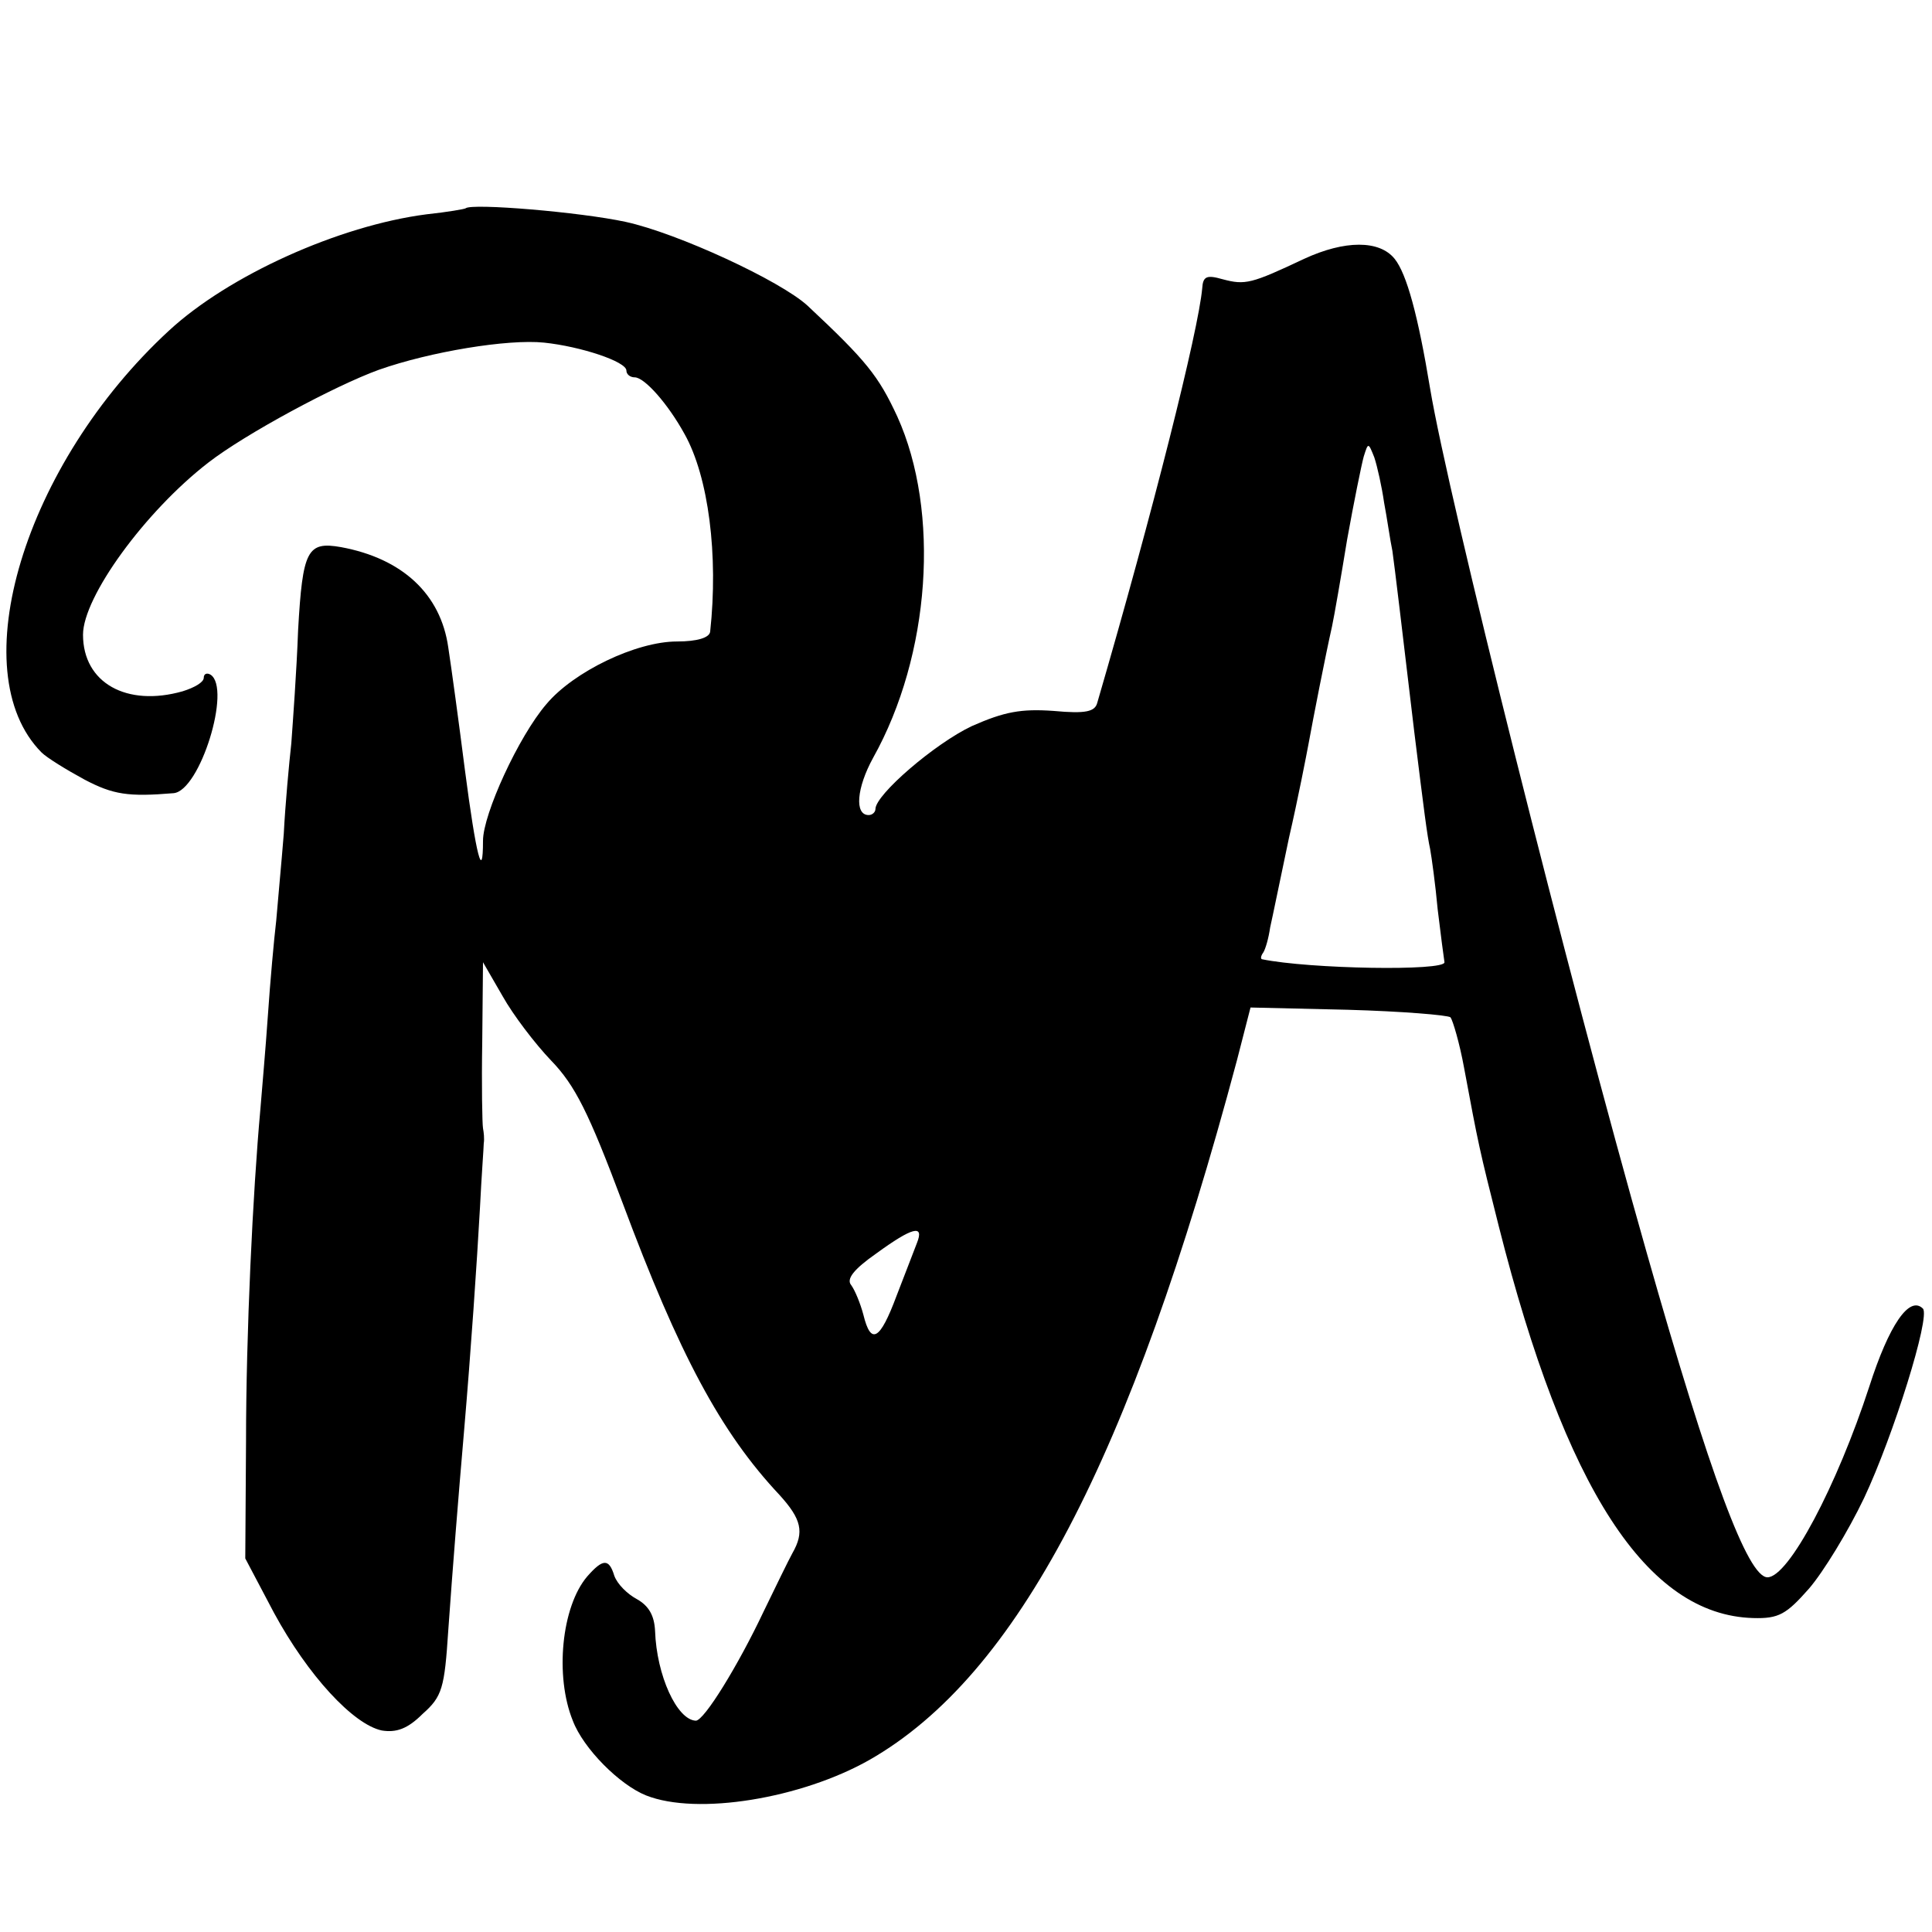
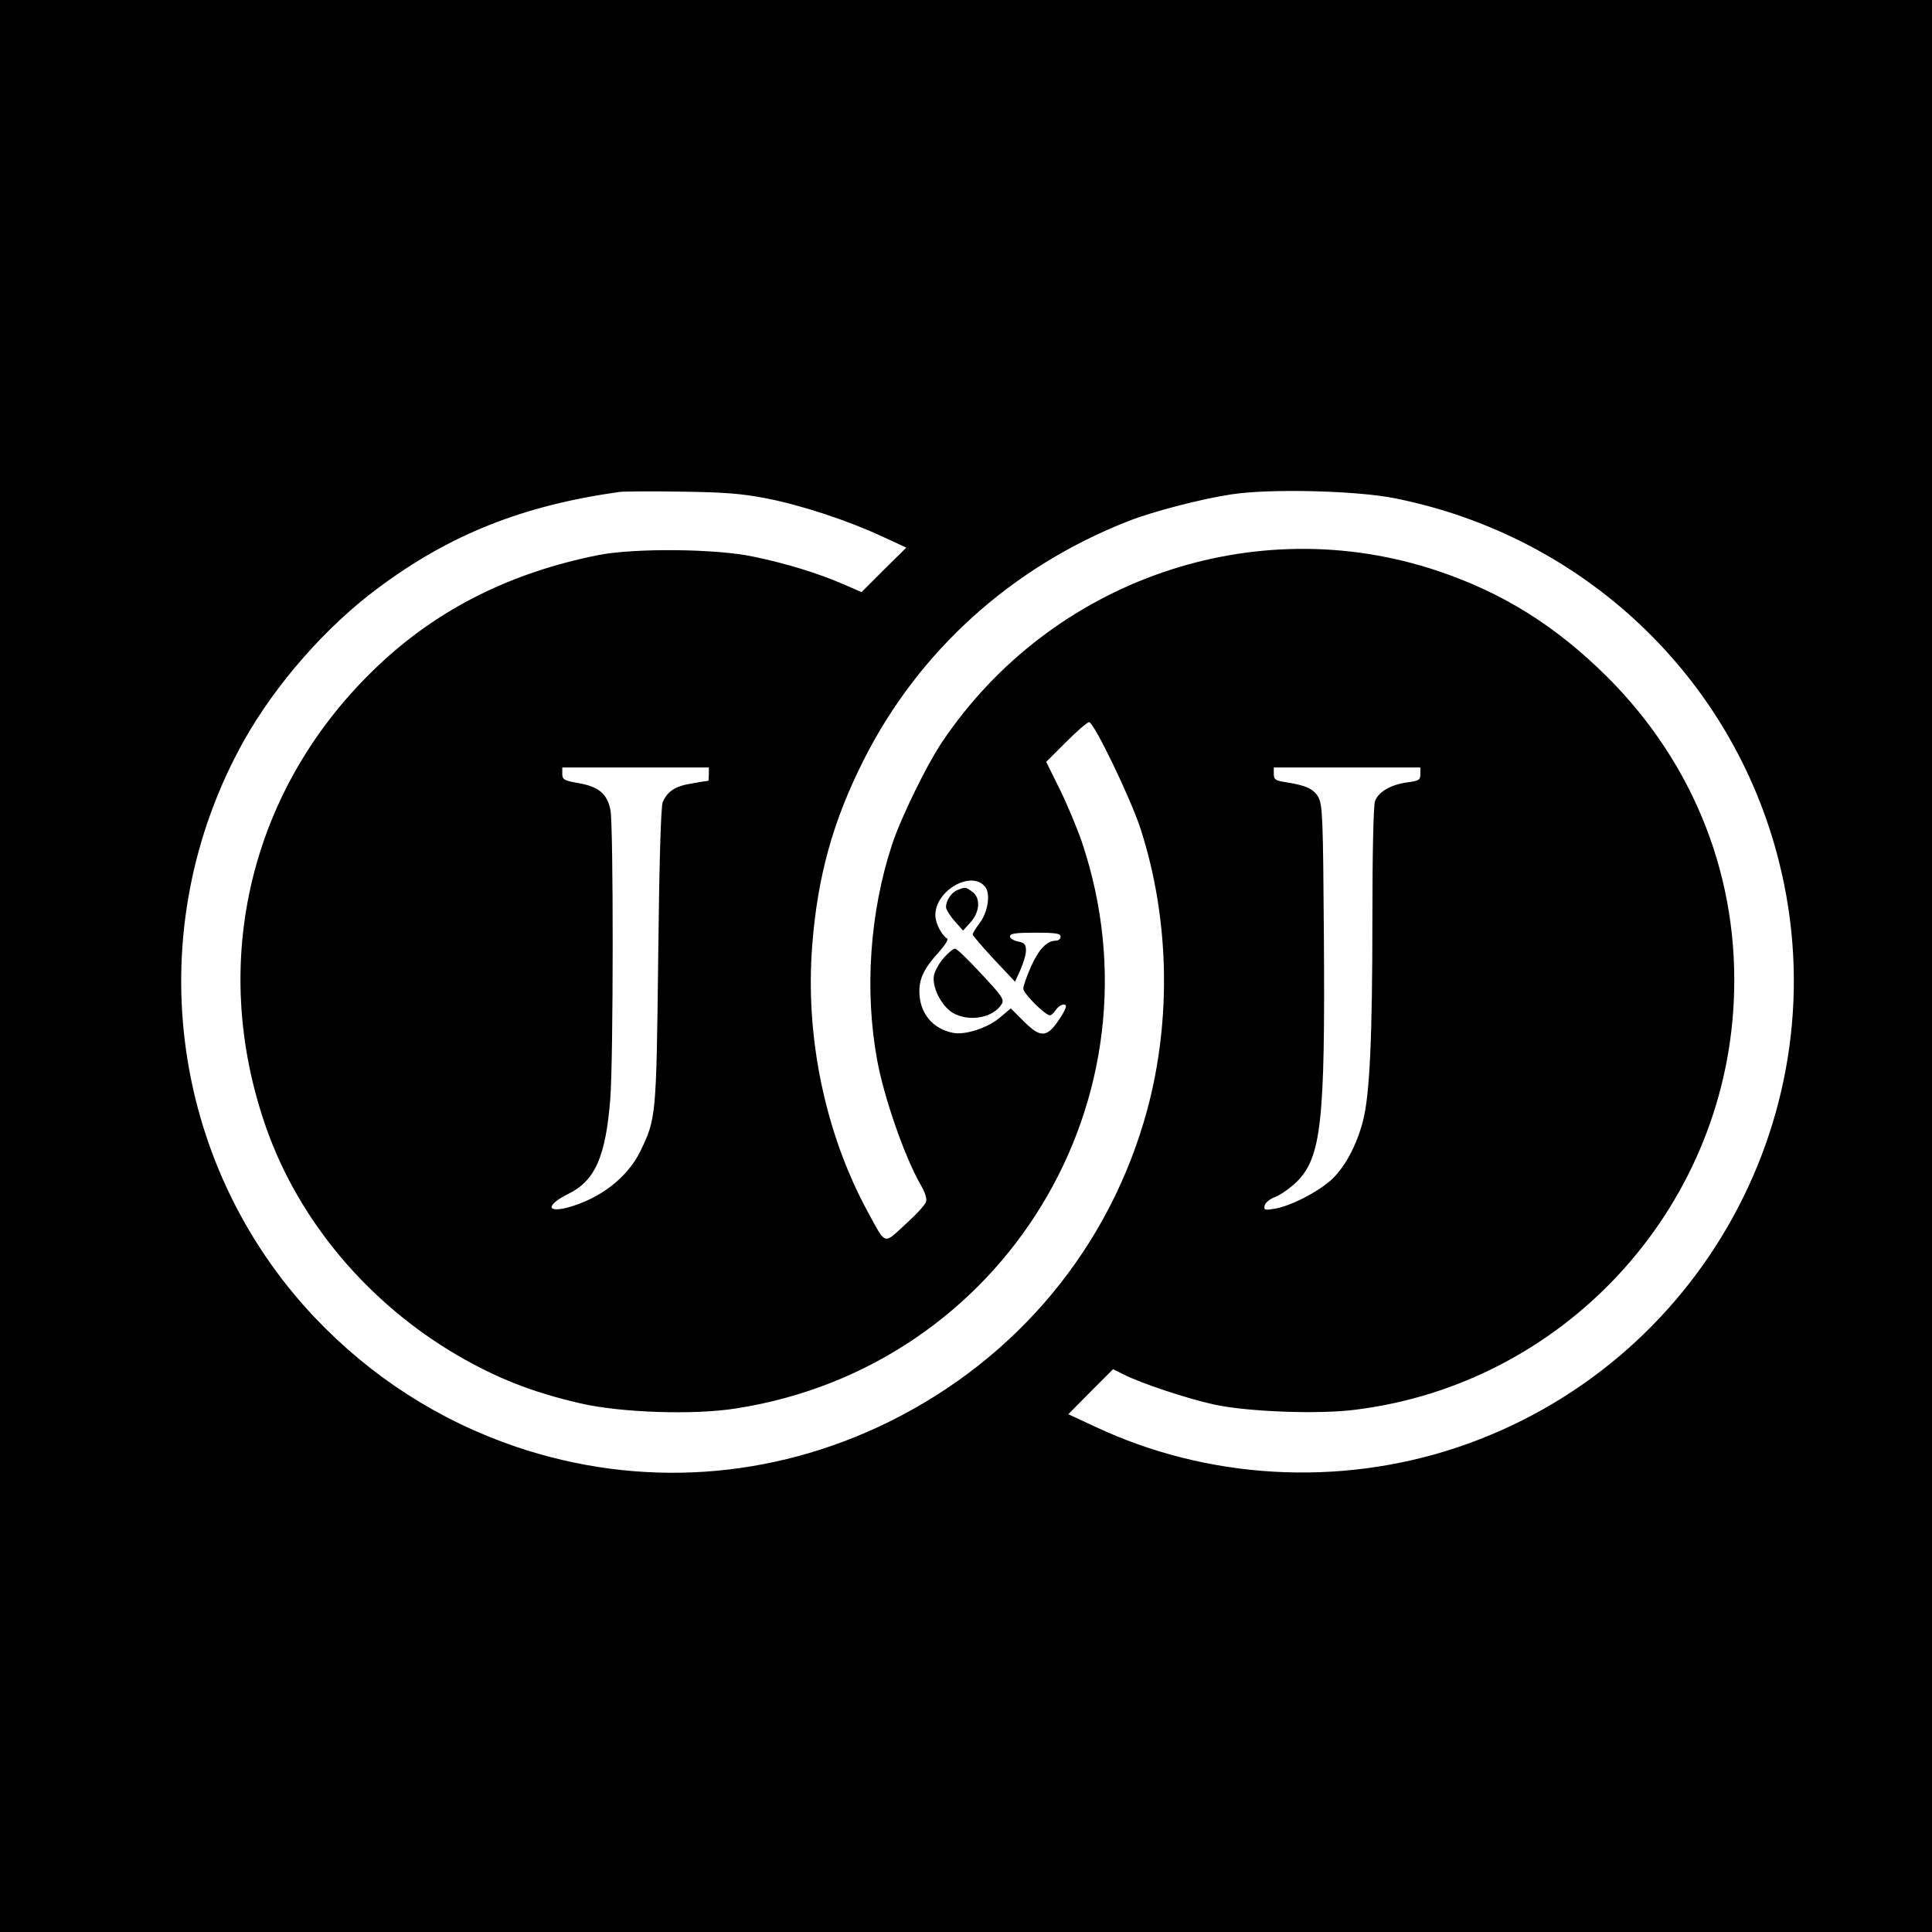
- <svg xmlns="http://www.w3.org/2000/svg" version="1.0" width="256pt" height="256pt" viewBox="0 0 256 256" preserveAspectRatio="xMidYMid meet">
-   <g transform="translate(0,256) scale(0.1,-0.1)" fill="#000000" stroke="none">
-     <path d="M617 2284 c-1 -1 -24 -5 -52 -8 -116 -15 -262 -81 -341 -154 -192 -177 -275 -452 -169 -559 7 -7 33 -23 57 -36 38 -20 58 -23 118 -18 35 3 77 139 49 157 -5 3 -9 1 -9 -4 0 -6 -12 -13 -28 -18 -74 -21 -132 11 -132 75 0 50 82 163 166 228 49 38 168 102 226 123 68 24 171 41 219 36 48 -5 109 -25 109 -37 0 -5 5 -9 11 -9 13 0 44 -35 66 -75 32 -57 45 -161 34 -262 -1 -8 -17 -13 -44 -13 -54 0 -137 -40 -173 -83 -37 -43 -84 -146 -84 -181 0 -55 -9 -21 -24 94 -8 63 -18 136 -22 162 -10 71 -61 118 -142 133 -45 8 -51 -4 -57 -110 -2 -55 -7 -122 -9 -150 -3 -27 -8 -81 -10 -120 -3 -38 -8 -90 -10 -115 -3 -25 -8 -81 -11 -125 -3 -44 -8 -100 -10 -125 -10 -110 -19 -297 -19 -440 l-1 -155 38 -72 c45 -83 105 -148 143 -156 19 -3 34 2 54 22 26 23 29 34 34 111 6 85 13 172 21 265 9 105 17 223 21 295 2 41 5 80 5 85 1 6 0 15 -1 20 -1 6 -2 57 -1 115 l1 105 26 -45 c14 -25 43 -63 64 -85 32 -33 50 -69 95 -189 75 -201 130 -304 208 -387 29 -32 33 -49 17 -77 -5 -9 -22 -44 -38 -77 -34 -72 -79 -145 -90 -145 -25 1 -52 60 -54 119 -1 20 -8 33 -24 42 -13 7 -26 20 -30 31 -7 23 -15 23 -36 -1 -34 -40 -43 -132 -19 -191 14 -37 62 -85 97 -99 68 -27 206 -4 296 47 196 112 346 399 487 927 l18 70 129 -3 c71 -2 132 -7 136 -10 3 -4 12 -34 18 -67 19 -102 20 -107 46 -210 88 -348 196 -515 337 -519 34 -1 44 5 74 39 19 22 52 76 73 120 39 83 88 240 78 251 -18 18 -45 -22 -71 -103 -43 -132 -107 -253 -135 -253 -26 0 -76 134 -160 430 -105 369 -263 1001 -287 1145 -16 97 -31 152 -47 172 -20 25 -66 25 -120 0 -70 -33 -78 -35 -108 -27 -21 6 -26 4 -27 -12 -5 -56 -65 -295 -139 -549 -3 -12 -15 -15 -58 -11 -43 3 -65 -1 -108 -20 -49 -23 -128 -91 -128 -110 0 -4 -4 -8 -9 -8 -19 0 -16 36 6 76 76 136 89 326 32 452 -25 54 -41 74 -119 147 -36 33 -172 96 -241 111 -60 13 -204 25 -212 18z m1217 -390 c4 -21 8 -50 11 -64 3 -21 13 -105 29 -240 13 -105 17 -137 21 -155 2 -11 7 -47 10 -80 4 -33 8 -64 9 -70 1 -12 -179 -9 -242 4 -2 1 -1 5 2 9 3 5 7 19 9 33 3 13 14 67 25 119 12 52 23 109 26 125 6 33 22 115 31 155 3 14 12 66 20 115 9 50 19 99 22 110 6 19 6 19 14 -1 4 -12 10 -39 13 -60z m-619 -981 c-4 -10 -16 -42 -27 -70 -22 -59 -34 -66 -44 -25 -4 15 -11 32 -16 39 -7 8 3 21 33 42 48 35 64 39 54 14z" />
+ <svg xmlns="http://www.w3.org/2000/svg" version="1.0" width="725pt" height="725pt" viewBox="0 0 725 725" preserveAspectRatio="xMidYMid meet">
+   <g transform="translate(0,725) scale(0.1,-0.1)" fill="#000000" stroke="none">
+     <path d="M0 3625 l0 -3625 3625 0 3625 0 0 3625 0 3625 -3625 0 -3625 0 0 -3625z m2875 1755 c134 -26 308 -84 433 -142 l93 -43 -84 -83 -84 -84 -69 30 c-92 40 -211 77 -336 103 -139 30 -446 33 -583 6 -329 -66 -599 -201 -824 -413 -482 -454 -642 -1114 -421 -1739 123 -348 382 -655 715 -850 148 -86 280 -139 462 -181 150 -35 427 -45 587 -19 1003 157 1618 1166 1296 2125 -18 52 -55 141 -83 198 l-51 103 74 74 c41 41 80 75 87 75 18 0 156 -286 193 -400 108 -334 117 -714 25 -1055 -139 -513 -487 -933 -970 -1171 -441 -217 -935 -250 -1399 -93 -288 98 -543 262 -754 484 -553 584 -660 1461 -267 2165 119 212 308 428 502 572 270 202 544 311 908 362 17 2 122 3 235 1 161 -2 228 -8 315 -25z m2360 0 c706 -141 1265 -668 1440 -1360 237 -934 -291 -1895 -1208 -2202 -444 -148 -937 -120 -1359 79 l-99 46 84 85 84 84 40 -20 c65 -33 239 -91 341 -113 126 -27 392 -37 529 -19 779 97 1381 746 1419 1530 23 459 -146 892 -475 1220 -192 191 -392 316 -637 398 -687 230 -1450 -34 -1859 -643 -59 -88 -156 -287 -188 -386 -83 -253 -103 -545 -56 -804 26 -144 105 -370 165 -473 15 -26 23 -50 19 -62 -3 -11 -38 -49 -78 -85 -83 -76 -71 -80 -142 50 -159 294 -234 655 -207 998 20 259 78 467 193 695 206 409 556 725 992 896 91 36 275 84 389 101 143 22 471 14 613 -15z m-2575 -1035 c0 -14 -1 -25 -2 -25 -2 0 -29 -4 -62 -10 -62 -10 -91 -29 -109 -70 -7 -16 -13 -223 -17 -580 -7 -603 -8 -607 -67 -730 -49 -100 -152 -179 -275 -212 -80 -20 -76 12 5 52 100 49 140 140 157 355 12 148 12 1024 1 1084 -12 62 -44 89 -119 102 -56 10 -62 14 -62 35 l0 24 275 0 275 0 0 -25z m2670 0 c0 -22 -5 -25 -49 -31 -61 -8 -108 -35 -121 -70 -6 -15 -10 -196 -10 -442 0 -445 -10 -660 -35 -757 -24 -94 -70 -179 -122 -225 -54 -47 -151 -96 -210 -106 -38 -6 -41 -5 -37 13 3 11 21 25 41 32 20 8 55 33 79 56 92 92 107 224 102 920 -3 442 -5 493 -20 522 -18 33 -47 46 -125 58 -37 6 -43 10 -43 31 l0 24 275 0 275 0 0 -25z m-1633 -423 c21 -26 10 -96 -21 -136 -14 -19 -26 -38 -26 -43 1 -4 36 -46 80 -93 l79 -84 20 44 c11 25 21 57 21 73 0 23 -5 29 -30 34 -16 3 -30 12 -30 19 0 11 21 14 95 14 78 0 95 -3 95 -15 0 -8 -8 -15 -18 -15 -33 0 -64 -32 -93 -97 -16 -36 -29 -73 -29 -83 0 -18 82 -100 100 -100 5 0 15 9 22 20 12 19 38 28 38 13 0 -14 -42 -77 -59 -90 -28 -22 -51 -14 -100 35 l-48 48 -39 -33 c-44 -39 -131 -68 -177 -59 -78 15 -127 75 -127 156 0 50 19 88 73 147 23 26 37 47 31 51 -22 15 -44 58 -44 88 0 93 136 170 187 106z" />
+     <path d="M3593 3910 c-23 -9 -43 -39 -43 -64 0 -8 14 -32 32 -52 l32 -36 28 31 c36 40 38 93 6 115 -25 18 -25 18 -55 6z" />
+     <path d="M3542 3656 c-17 -19 -33 -48 -37 -65 -9 -42 26 -114 69 -141 60 -36 152 -21 185 32 10 17 2 30 -76 113 -48 52 -92 95 -99 95 -7 0 -25 -15 -42 -34z" />
  </g>
</svg>
